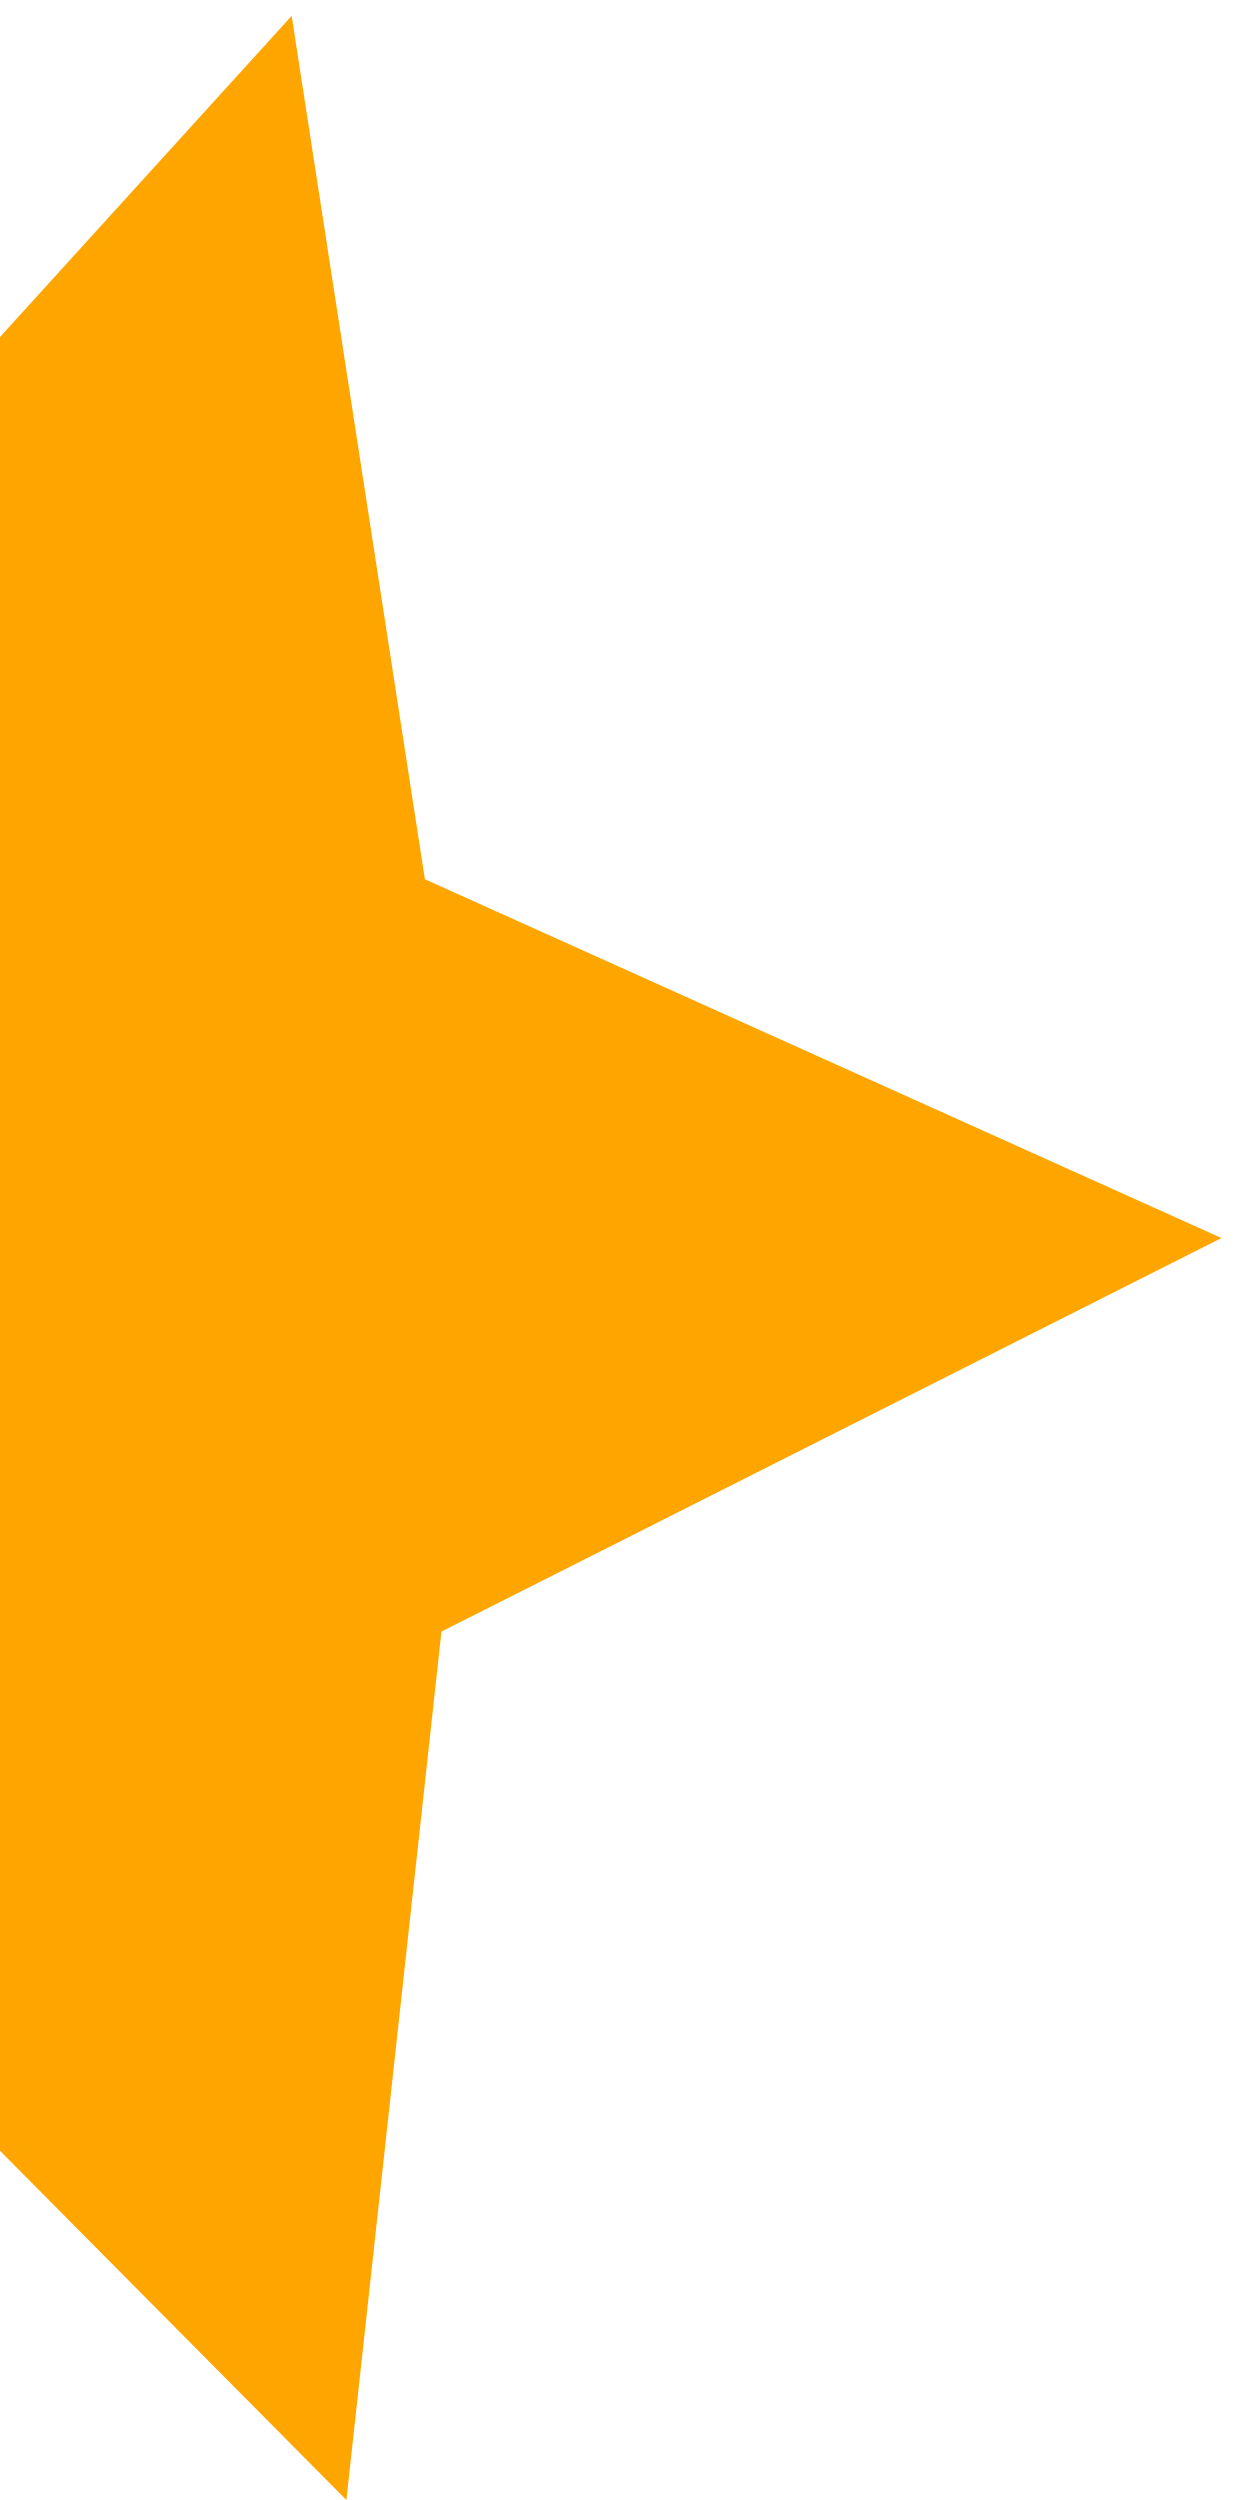
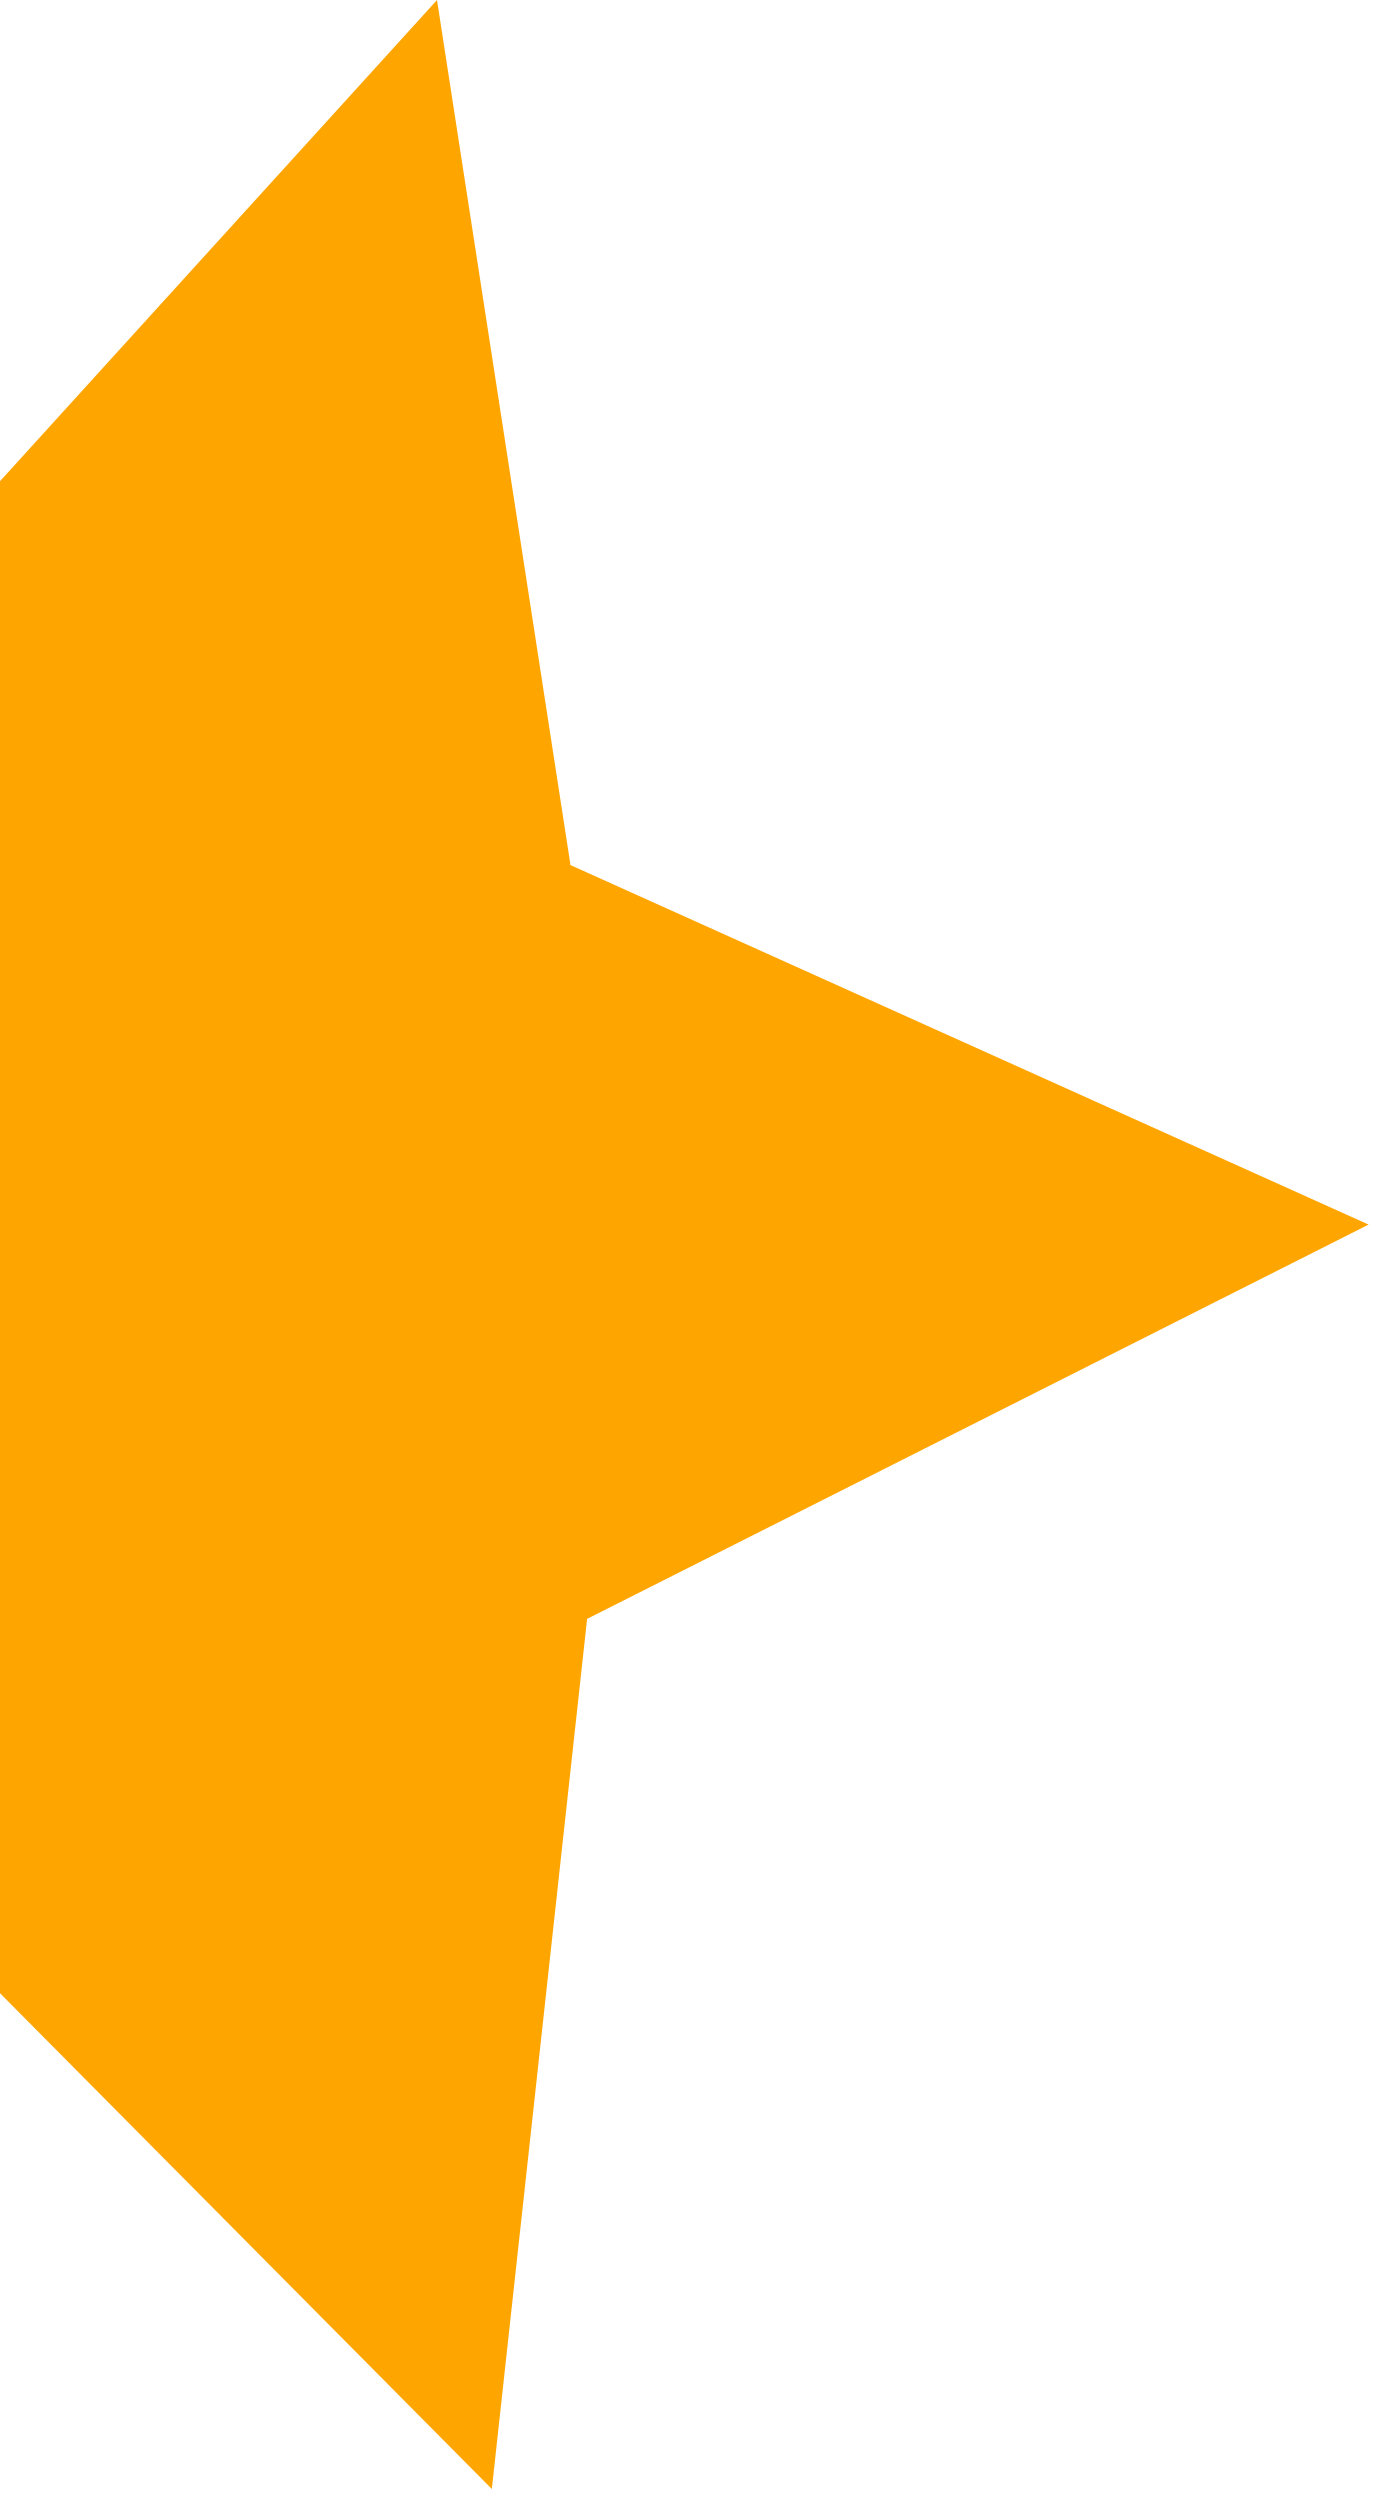
- <svg xmlns="http://www.w3.org/2000/svg" width="55" height="111" viewBox="0 0 55 111" fill="none">
-   <path d="M12.95 0.704L18.865 39.039L54.232 54.969L19.601 72.441L15.38 110.999L-11.938 83.462L-49.914 91.363L-32.167 56.872L-51.416 23.197L-13.129 29.417L12.95 0.704Z" fill="#FFA500" />
+ <svg xmlns="http://www.w3.org/2000/svg" width="67" height="121" viewBox="0 0 67 121" fill="none">
+   <path d="M21.151 0.001L27.612 41.871L66.24 59.27L28.416 78.353L23.805 120.467L-6.032 90.391L-47.509 99.02L-28.125 61.349L-49.15 24.568L-7.332 31.363L21.151 0.001Z" fill="#FFA500" />
</svg>
